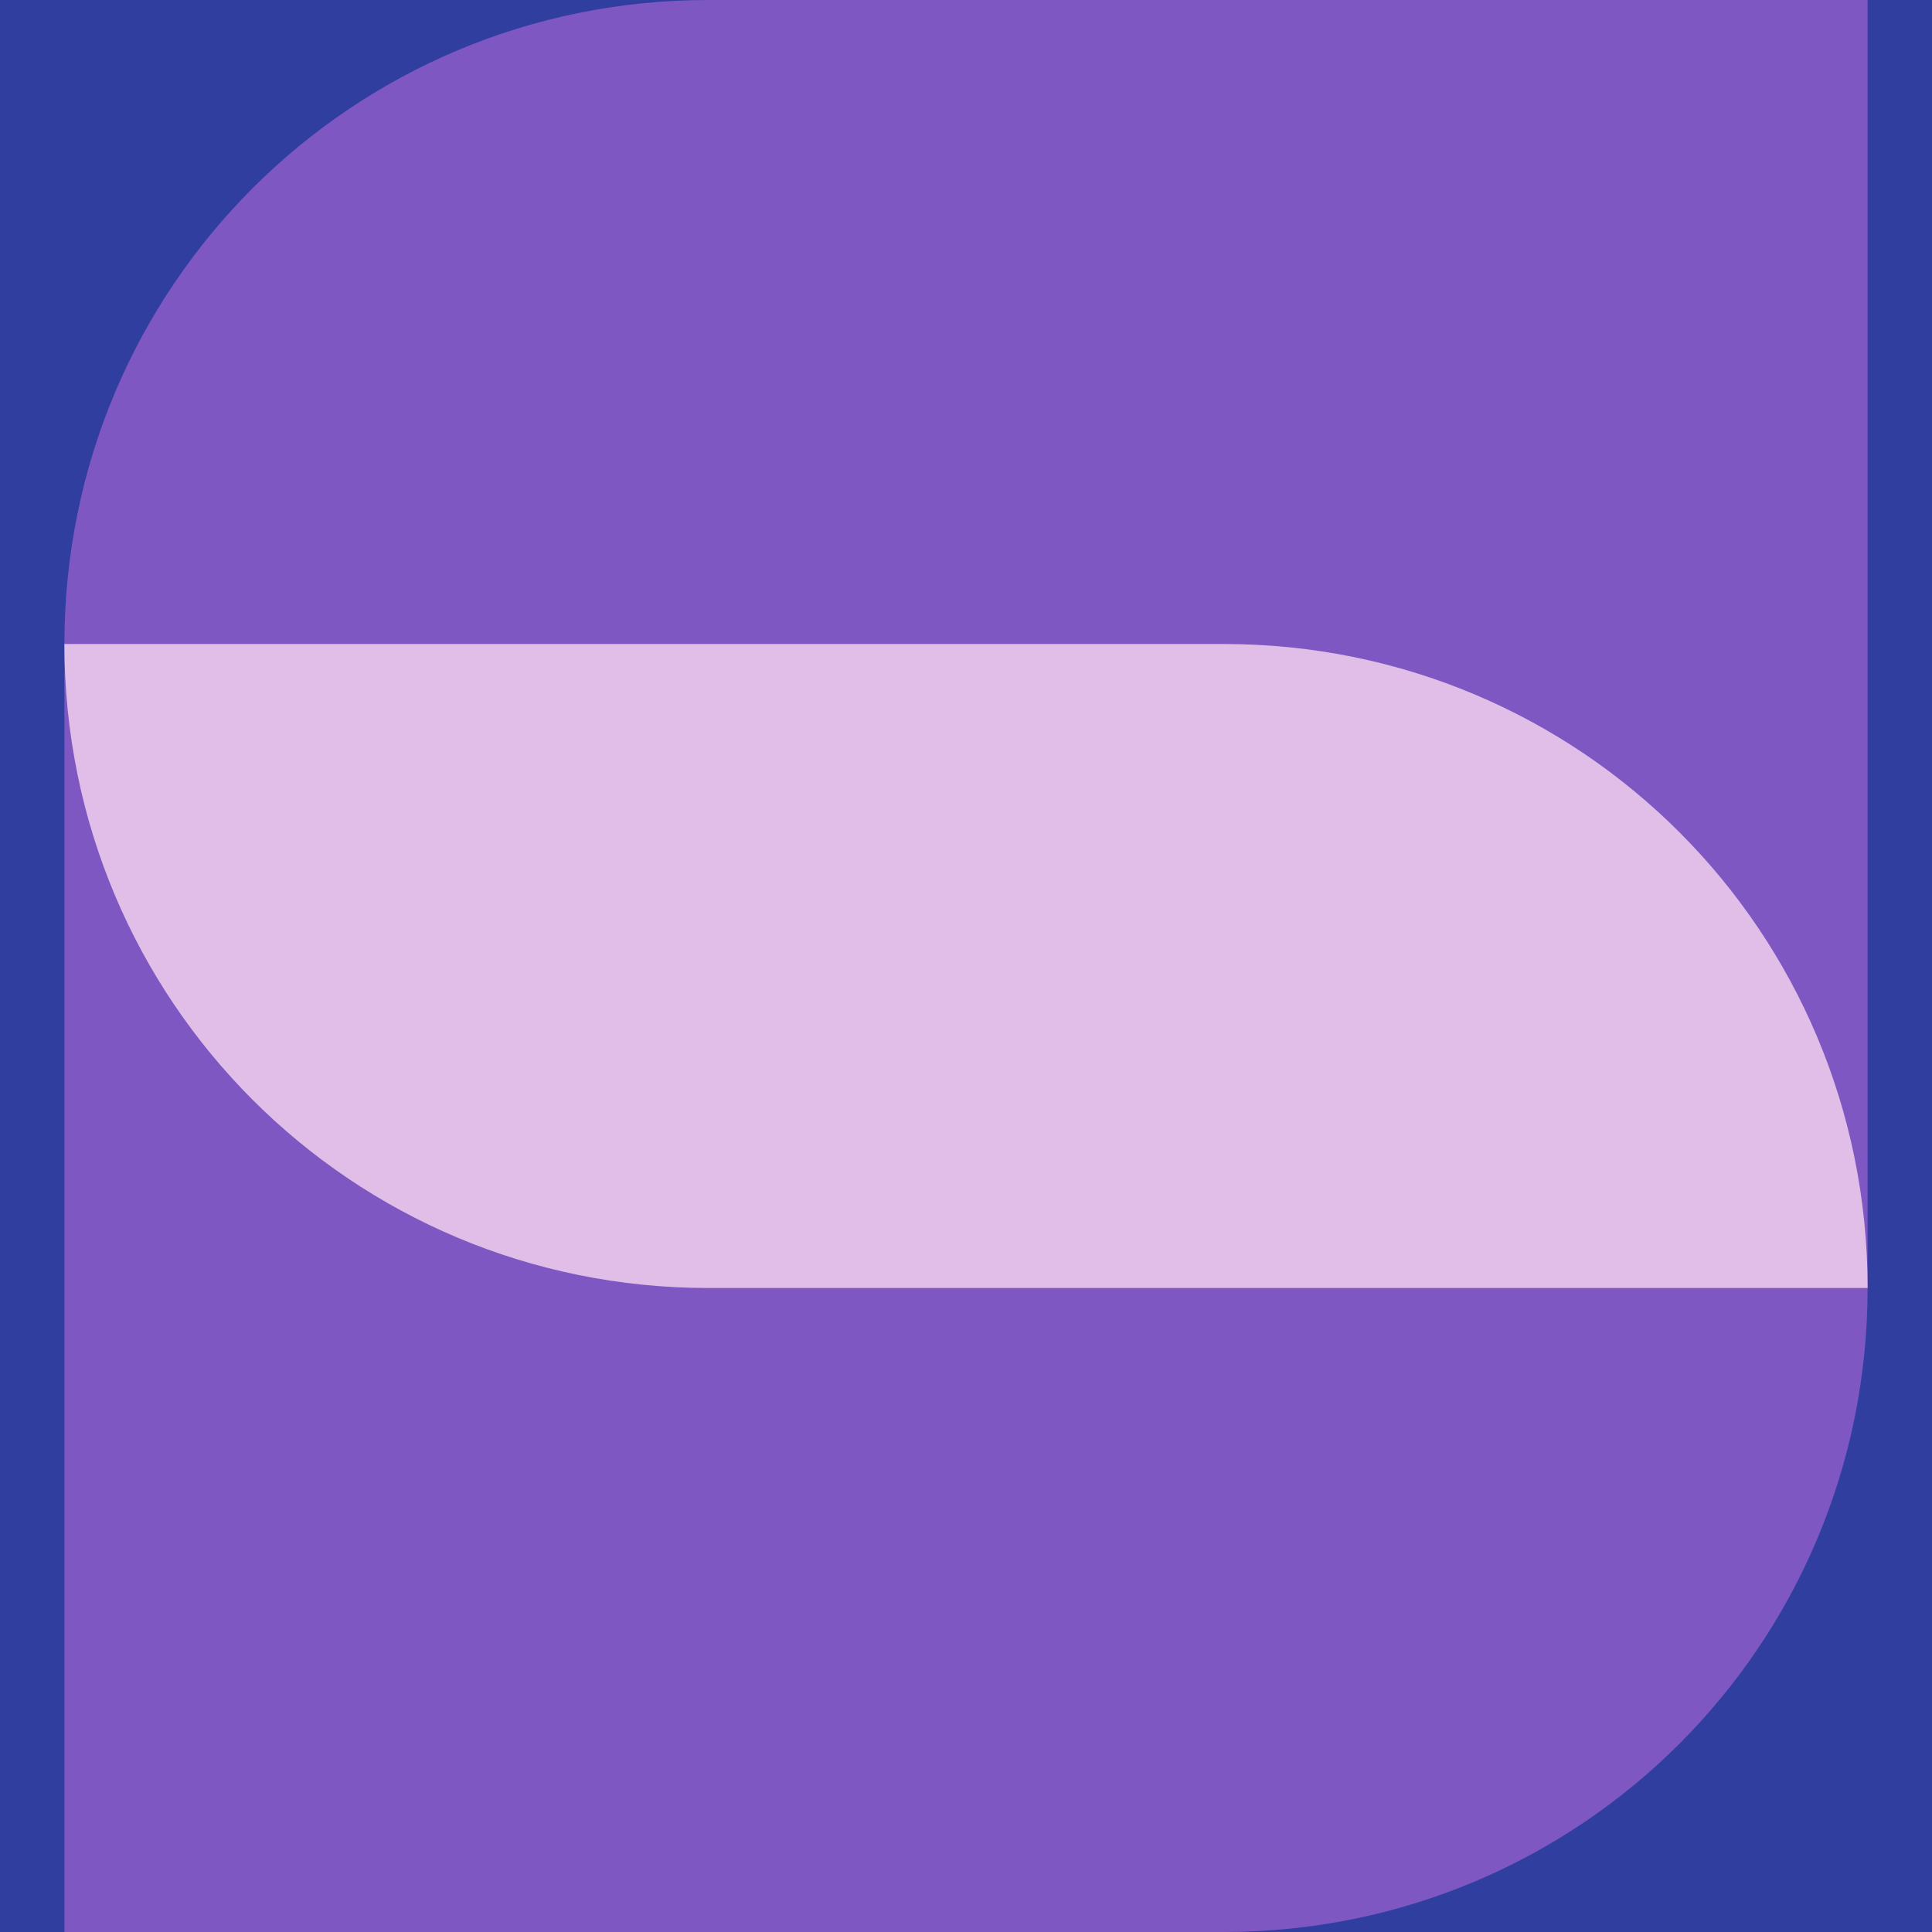
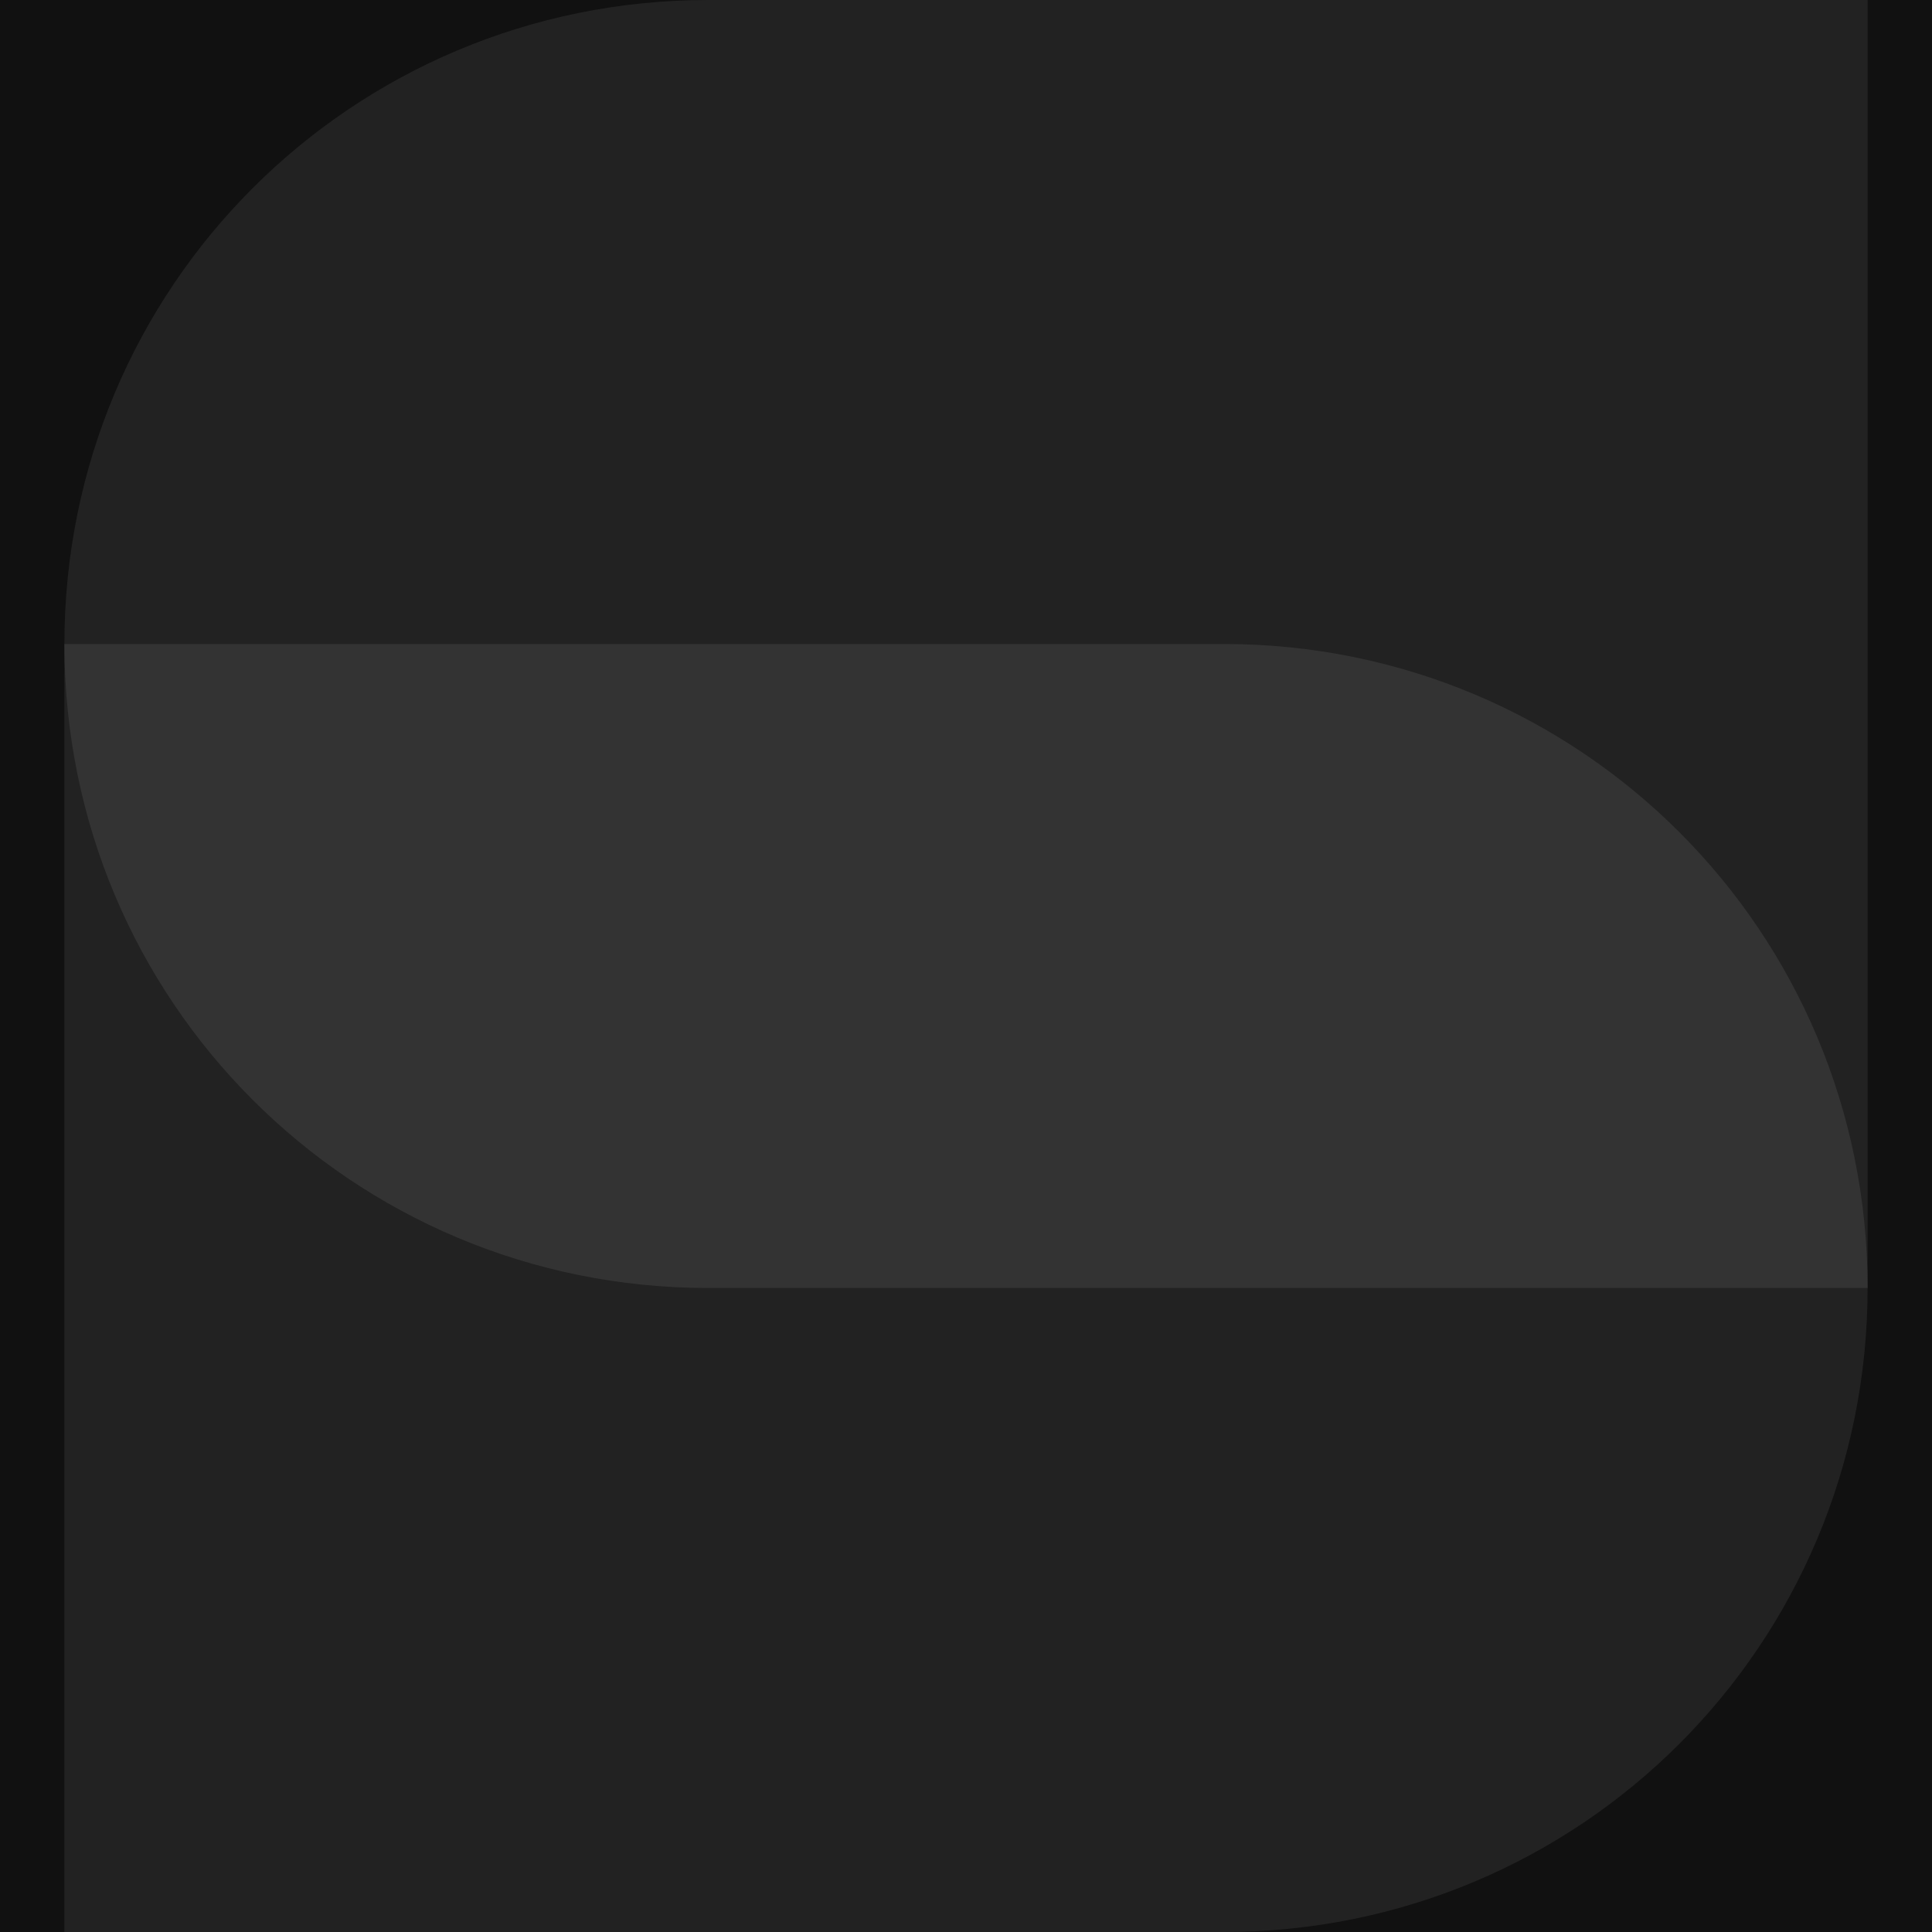
<svg xmlns="http://www.w3.org/2000/svg" viewBox="0 0 300 300" height="300" width="300">
-   <path d="M0 0h300v300H0z" fill="#303f9f" />
-   <path d="M110 0C54.6 0 10 44.6 10 100v200h180c55.4 0 100-44.6 100-100V0H110z" fill="#7e57c2" />
-   <path d="M10 100c0 55.4 44.6 100 100 100h180c0-55.4-44.6-100-100-100H10z" fill="#e1bee7" />
+   <path d="M0 0h300v300H0z" fill="#111" class="color1" />
+   <path d="M110 0C54.6 0 10 44.6 10 100v200h180c55.4 0 100-44.6 100-100V0H110z" fill="#222" class="color2" />
+   <path d="M10 100c0 55.4 44.6 100 100 100h180c0-55.4-44.6-100-100-100H10z" fill="#333" class="color3" />
</svg>
